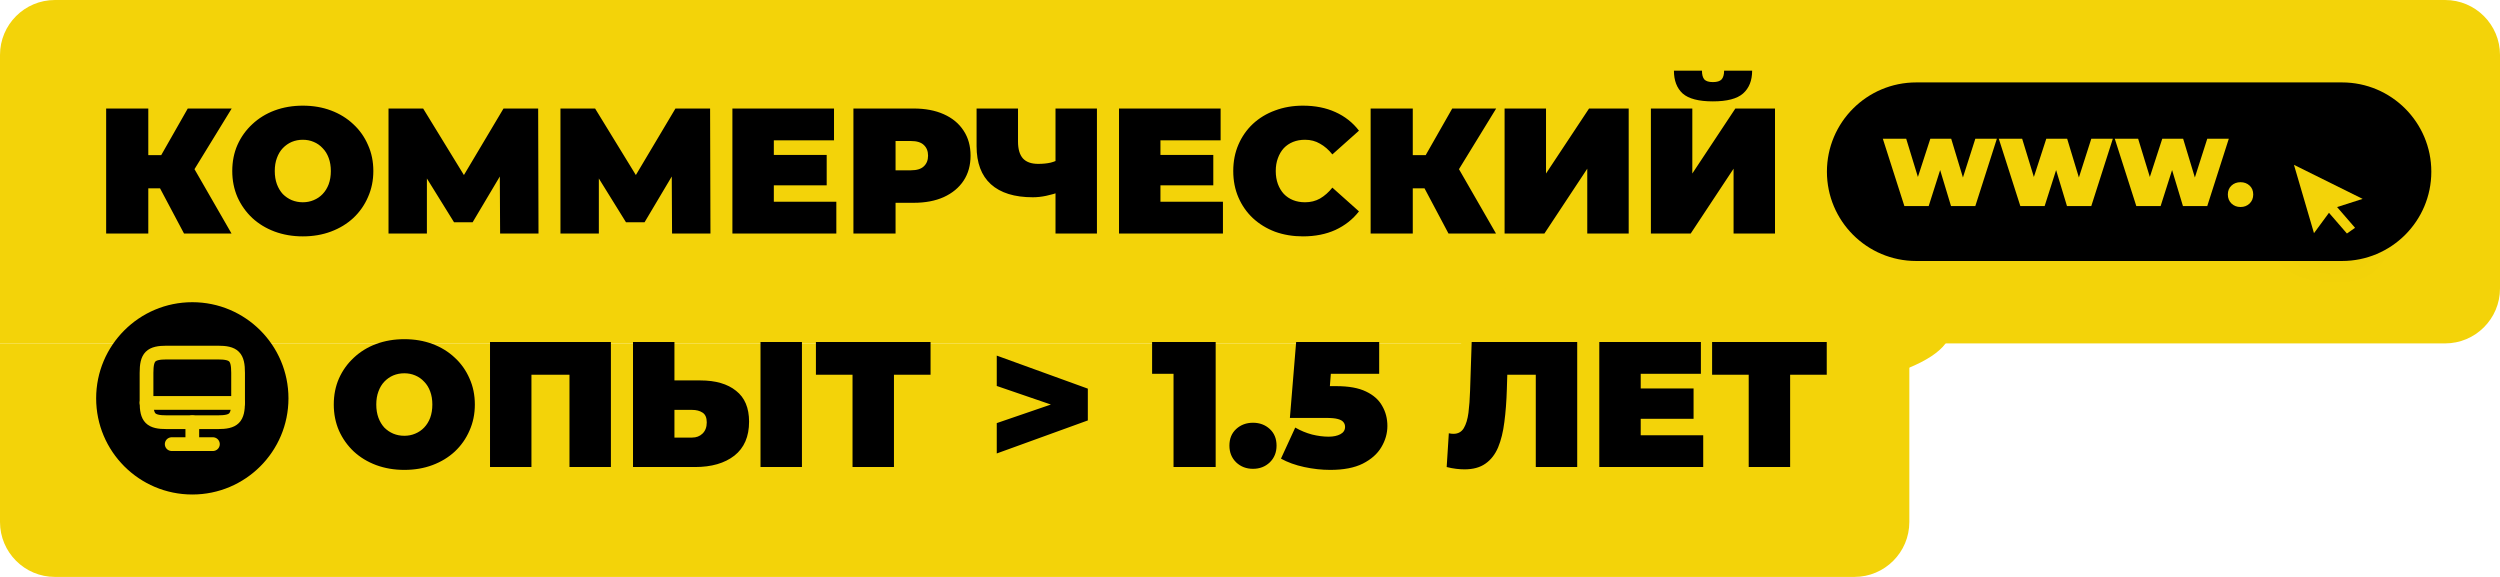
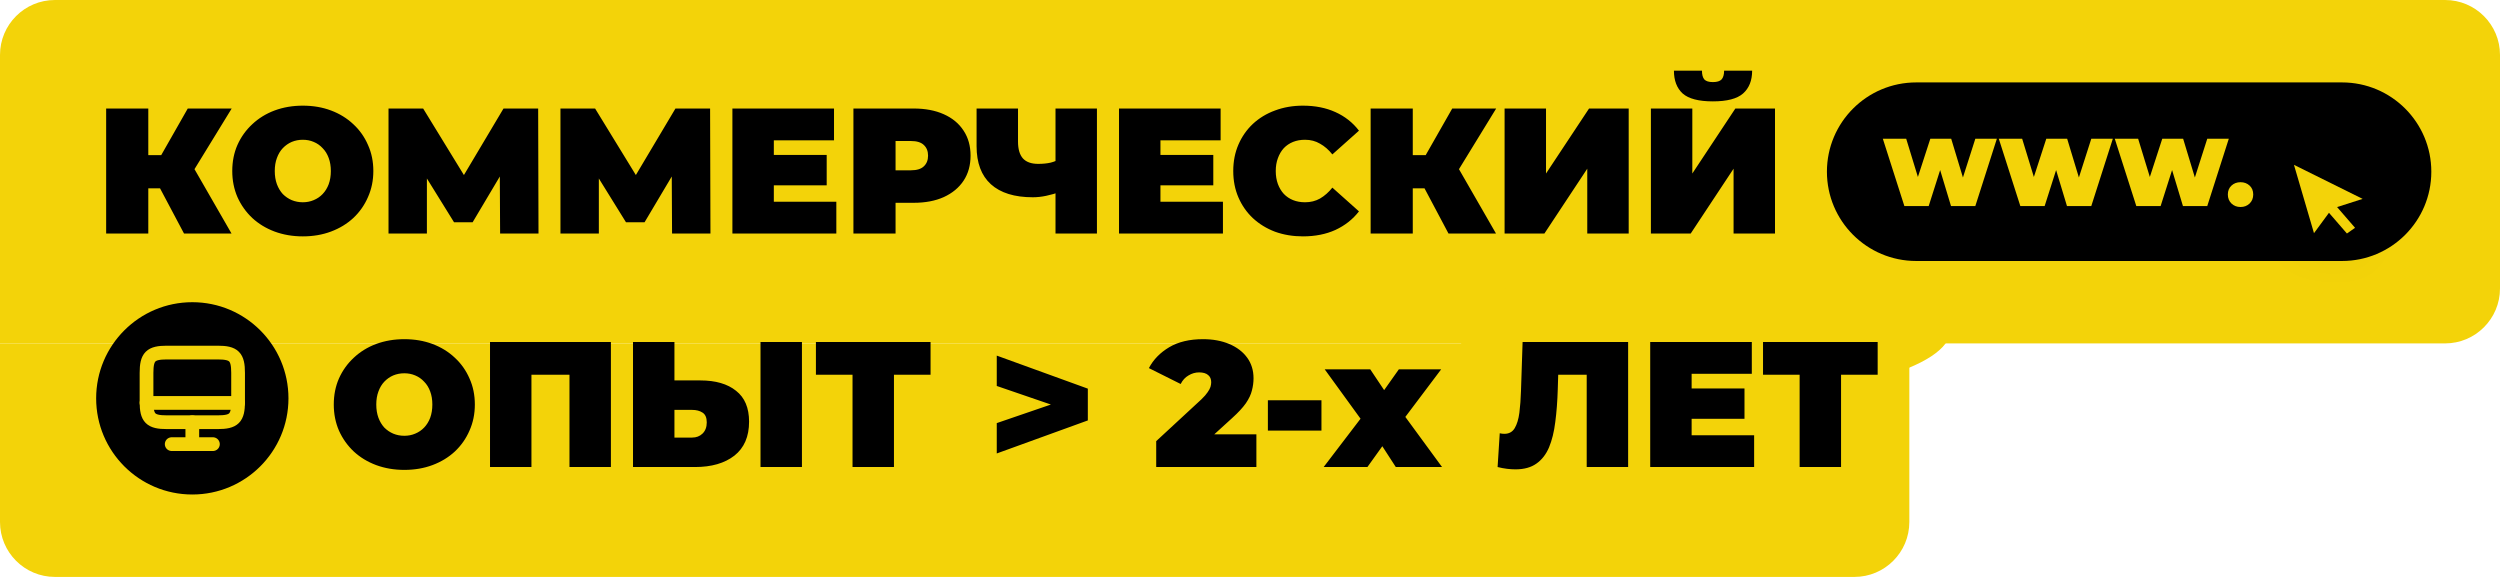
<svg xmlns="http://www.w3.org/2000/svg" width="182" height="42" viewBox="0 0 182 42" fill="none">
  <path d="M0 4C0 1.791 1.791 0 4 0H178C180.209 0 182 1.791 182 4V21C182 23.209 180.209 25 178 25H0V4Z" fill="#F3D309" />
  <path d="M13.396 17L11.134 12.736L13.578 11.306L16.854 17H13.396ZM7.728 17V7.9H10.796V17H7.728ZM9.912 13.711V11.293H13.357V13.711H9.912ZM13.877 12.775L11.056 12.489L13.669 7.9H16.867L13.877 12.775ZM22.044 17.208C21.308 17.208 20.623 17.091 19.99 16.857C19.366 16.623 18.825 16.294 18.365 15.869C17.906 15.436 17.546 14.929 17.286 14.348C17.035 13.767 16.909 13.135 16.909 12.45C16.909 11.757 17.035 11.124 17.286 10.552C17.546 9.971 17.906 9.469 18.365 9.044C18.825 8.611 19.366 8.277 19.99 8.043C20.623 7.809 21.308 7.692 22.044 7.692C22.79 7.692 23.474 7.809 24.098 8.043C24.722 8.277 25.264 8.611 25.723 9.044C26.183 9.469 26.538 9.971 26.789 10.552C27.049 11.124 27.179 11.757 27.179 12.45C27.179 13.135 27.049 13.767 26.789 14.348C26.538 14.929 26.183 15.436 25.723 15.869C25.264 16.294 24.722 16.623 24.098 16.857C23.474 17.091 22.79 17.208 22.044 17.208ZM22.044 14.725C22.33 14.725 22.595 14.673 22.837 14.569C23.089 14.465 23.305 14.318 23.487 14.127C23.678 13.928 23.825 13.689 23.929 13.412C24.033 13.126 24.085 12.805 24.085 12.45C24.085 12.095 24.033 11.778 23.929 11.501C23.825 11.215 23.678 10.977 23.487 10.786C23.305 10.587 23.089 10.435 22.837 10.331C22.595 10.227 22.33 10.175 22.044 10.175C21.758 10.175 21.49 10.227 21.238 10.331C20.996 10.435 20.779 10.587 20.588 10.786C20.406 10.977 20.263 11.215 20.159 11.501C20.055 11.778 20.003 12.095 20.003 12.45C20.003 12.805 20.055 13.126 20.159 13.412C20.263 13.689 20.406 13.928 20.588 14.127C20.779 14.318 20.996 14.465 21.238 14.569C21.49 14.673 21.758 14.725 22.044 14.725ZM28.284 17V7.9H30.805L34.446 13.841H33.12L36.656 7.9H39.178L39.203 17H36.408L36.383 12.112H36.825L34.407 16.181H33.054L30.532 12.112H31.078V17H28.284ZM40.801 17V7.9H43.323L46.963 13.841H45.637L49.173 7.9H51.695L51.721 17H48.926L48.9 12.112H49.342L46.924 16.181H45.572L43.05 12.112H43.596V17H40.801ZM56.127 11.28H60.183V13.49H56.127V11.28ZM56.335 14.686H60.885V17H53.319V7.9H60.716V10.214H56.335V14.686ZM62.129 17V7.9H66.51C67.36 7.9 68.092 8.039 68.707 8.316C69.331 8.593 69.812 8.992 70.15 9.512C70.488 10.023 70.657 10.63 70.657 11.332C70.657 12.034 70.488 12.641 70.15 13.152C69.812 13.663 69.331 14.062 68.707 14.348C68.092 14.625 67.36 14.764 66.51 14.764H63.832L65.197 13.451V17H62.129ZM65.197 13.789L63.832 12.398H66.315C66.74 12.398 67.052 12.303 67.251 12.112C67.459 11.921 67.563 11.661 67.563 11.332C67.563 11.003 67.459 10.743 67.251 10.552C67.052 10.361 66.74 10.266 66.315 10.266H63.832L65.197 8.875V13.789ZM77.244 13.945C76.854 14.084 76.49 14.188 76.152 14.257C75.822 14.326 75.502 14.361 75.19 14.361C73.855 14.361 72.837 14.045 72.135 13.412C71.441 12.779 71.095 11.856 71.095 10.643V7.9H74.111V10.305C74.111 10.86 74.232 11.271 74.475 11.54C74.717 11.8 75.086 11.93 75.58 11.93C75.918 11.93 76.221 11.9 76.49 11.839C76.758 11.77 76.984 11.674 77.166 11.553L77.244 13.945ZM76.841 17V7.9H79.857V17H76.841ZM84.272 11.28H88.328V13.49H84.272V11.28ZM84.48 14.686H89.03V17H81.464V7.9H88.861V10.214H84.48V14.686ZM94.851 17.208C94.123 17.208 93.447 17.095 92.823 16.87C92.207 16.636 91.67 16.307 91.211 15.882C90.76 15.457 90.409 14.955 90.158 14.374C89.906 13.793 89.781 13.152 89.781 12.45C89.781 11.748 89.906 11.107 90.158 10.526C90.409 9.945 90.76 9.443 91.211 9.018C91.67 8.593 92.207 8.268 92.823 8.043C93.447 7.809 94.123 7.692 94.851 7.692C95.743 7.692 96.532 7.848 97.217 8.16C97.91 8.472 98.482 8.923 98.933 9.512L96.996 11.241C96.727 10.903 96.428 10.643 96.099 10.461C95.778 10.27 95.414 10.175 95.007 10.175C94.686 10.175 94.396 10.227 94.136 10.331C93.876 10.435 93.65 10.587 93.46 10.786C93.278 10.985 93.135 11.228 93.031 11.514C92.927 11.791 92.875 12.103 92.875 12.45C92.875 12.797 92.927 13.113 93.031 13.399C93.135 13.676 93.278 13.915 93.46 14.114C93.65 14.313 93.876 14.465 94.136 14.569C94.396 14.673 94.686 14.725 95.007 14.725C95.414 14.725 95.778 14.634 96.099 14.452C96.428 14.261 96.727 13.997 96.996 13.659L98.933 15.388C98.482 15.969 97.91 16.419 97.217 16.74C96.532 17.052 95.743 17.208 94.851 17.208ZM105.45 17L103.188 12.736L105.632 11.306L108.908 17H105.45ZM99.782 17V7.9H102.85V17H99.782ZM101.966 13.711V11.293H105.411V13.711H101.966ZM105.931 12.775L103.11 12.489L105.723 7.9H108.921L105.931 12.775ZM109.534 17V7.9H112.55V12.632L115.683 7.9H118.569V17H115.553V12.281L112.433 17H109.534ZM120.185 17V7.9H123.201V12.632L126.334 7.9H129.22V17H126.204V12.281L123.084 17H120.185ZM124.696 7.38C123.665 7.38 122.932 7.189 122.499 6.808C122.074 6.418 121.862 5.863 121.862 5.144H123.903C123.903 5.43 123.959 5.642 124.072 5.781C124.193 5.911 124.401 5.976 124.696 5.976C124.999 5.976 125.212 5.911 125.333 5.781C125.454 5.642 125.515 5.43 125.515 5.144H127.556C127.556 5.863 127.335 6.418 126.893 6.808C126.46 7.189 125.727 7.38 124.696 7.38Z" fill="black" />
  <rect x="133" y="6" width="44" height="13" rx="6.5" fill="black" />
  <path d="M138.638 15L137.07 10.1H138.771L140.038 14.237H139.184L140.528 10.1H142.047L143.3 14.237H142.481L143.804 10.1H145.372L143.804 15H142.033L141.011 11.612H141.487L140.409 15H138.638ZM147.08 15L145.512 10.1H147.213L148.48 14.237H147.626L148.97 10.1H150.489L151.742 14.237H150.923L152.246 10.1H153.814L152.246 15H150.475L149.453 11.612H149.929L148.851 15H147.08ZM155.523 15L153.955 10.1H155.656L156.923 14.237H156.069L157.413 10.1H158.932L160.185 14.237H159.366L160.689 10.1H162.257L160.689 15H158.918L157.896 11.612H158.372L157.294 15H155.523ZM163.111 15.07C162.85 15.07 162.63 14.986 162.453 14.818C162.276 14.645 162.187 14.426 162.187 14.16C162.187 13.889 162.276 13.672 162.453 13.509C162.63 13.346 162.85 13.264 163.111 13.264C163.372 13.264 163.592 13.346 163.769 13.509C163.946 13.672 164.035 13.889 164.035 14.16C164.035 14.426 163.946 14.645 163.769 14.818C163.592 14.986 163.372 15.07 163.111 15.07Z" fill="#F3D309" />
  <g filter="url(#filter0_d_0_1)">
-     <path fill-rule="evenodd" clip-rule="evenodd" d="M170.14 15.075L172 14.479L167 12L168.458 16.975L169.549 15.491L170.856 17L171.447 16.584L170.14 15.075V15.075Z" fill="#F3D309" />
+     <path fill-rule="evenodd" clip-rule="evenodd" d="M170.14 15.075L172 14.479L167 12L168.458 16.975L169.549 15.491L170.856 17L171.447 16.584L170.14 15.075Z" fill="#F3D309" />
  </g>
  <path d="M0 25H139V38C139 40.209 137.209 42 135 42H4C1.791 42 0 40.209 0 38V25Z" fill="#F3D309" />
  <ellipse cx="124" cy="24" rx="18" ry="5" fill="#F3D309" />
-   <path d="M29.434 34.208C28.697 34.208 28.013 34.091 27.38 33.857C26.756 33.623 26.214 33.294 25.755 32.869C25.296 32.436 24.936 31.929 24.676 31.348C24.425 30.767 24.299 30.135 24.299 29.45C24.299 28.757 24.425 28.124 24.676 27.552C24.936 26.971 25.296 26.469 25.755 26.044C26.214 25.611 26.756 25.277 27.38 25.043C28.013 24.809 28.697 24.692 29.434 24.692C30.179 24.692 30.864 24.809 31.488 25.043C32.112 25.277 32.654 25.611 33.113 26.044C33.572 26.469 33.928 26.971 34.179 27.552C34.439 28.124 34.569 28.757 34.569 29.45C34.569 30.135 34.439 30.767 34.179 31.348C33.928 31.929 33.572 32.436 33.113 32.869C32.654 33.294 32.112 33.623 31.488 33.857C30.864 34.091 30.179 34.208 29.434 34.208ZM29.434 31.725C29.72 31.725 29.984 31.673 30.227 31.569C30.478 31.465 30.695 31.318 30.877 31.127C31.068 30.928 31.215 30.689 31.319 30.412C31.423 30.126 31.475 29.805 31.475 29.45C31.475 29.095 31.423 28.778 31.319 28.501C31.215 28.215 31.068 27.977 30.877 27.786C30.695 27.587 30.478 27.435 30.227 27.331C29.984 27.227 29.72 27.175 29.434 27.175C29.148 27.175 28.879 27.227 28.628 27.331C28.385 27.435 28.169 27.587 27.978 27.786C27.796 27.977 27.653 28.215 27.549 28.501C27.445 28.778 27.393 29.095 27.393 29.45C27.393 29.805 27.445 30.126 27.549 30.412C27.653 30.689 27.796 30.928 27.978 31.127C28.169 31.318 28.385 31.465 28.628 31.569C28.879 31.673 29.148 31.725 29.434 31.725ZM35.673 34V24.9H44.474V34H41.458V26.629L42.121 27.279H38.026L38.689 26.629V34H35.673ZM50.984 27.695C52.094 27.695 52.96 27.946 53.584 28.449C54.217 28.943 54.533 29.693 54.533 30.698C54.533 31.781 54.178 32.605 53.467 33.168C52.757 33.723 51.799 34 50.594 34H46.083V24.9H49.099V27.695H50.984ZM50.386 31.855C50.69 31.855 50.941 31.76 51.14 31.569C51.348 31.37 51.452 31.097 51.452 30.75C51.452 30.403 51.348 30.165 51.14 30.035C50.941 29.905 50.69 29.84 50.386 29.84H49.099V31.855H50.386ZM55.365 34V24.9H58.381V34H55.365ZM62.064 34V26.616L62.727 27.279H59.399V24.9H67.745V27.279H64.417L65.08 26.616V34H62.064ZM72.564 33.012V30.802L78.362 28.813V30.087L72.564 28.098V25.888L79.194 28.293V30.607L72.564 33.012ZM85.433 34V25.966L86.746 27.214H83.873V24.9H88.501V34H85.433ZM91.217 34.13C90.732 34.13 90.325 33.974 89.995 33.662C89.666 33.341 89.501 32.934 89.501 32.44C89.501 31.937 89.666 31.534 89.995 31.231C90.325 30.928 90.732 30.776 91.217 30.776C91.703 30.776 92.11 30.928 92.439 31.231C92.769 31.534 92.933 31.937 92.933 32.44C92.933 32.934 92.769 33.341 92.439 33.662C92.11 33.974 91.703 34.13 91.217 34.13ZM96.843 34.208C96.219 34.208 95.586 34.139 94.945 34C94.303 33.861 93.74 33.658 93.254 33.389L94.294 31.127C94.684 31.352 95.092 31.521 95.516 31.634C95.941 31.738 96.344 31.79 96.725 31.79C97.072 31.79 97.358 31.729 97.584 31.608C97.809 31.487 97.921 31.309 97.921 31.075C97.921 30.945 97.882 30.832 97.805 30.737C97.727 30.633 97.588 30.555 97.388 30.503C97.198 30.451 96.916 30.425 96.543 30.425H93.904L94.359 24.9H100.404V27.214H95.439L96.986 25.901L96.713 29.424L95.165 28.111H97.284C98.186 28.111 98.905 28.241 99.442 28.501C99.989 28.761 100.383 29.112 100.625 29.554C100.877 29.987 101.002 30.473 101.002 31.01C101.002 31.547 100.855 32.063 100.56 32.557C100.274 33.042 99.824 33.441 99.209 33.753C98.602 34.056 97.813 34.208 96.843 34.208ZM106.618 34.169C106.427 34.169 106.223 34.156 106.007 34.13C105.79 34.104 105.56 34.061 105.318 34L105.474 31.543C105.595 31.569 105.708 31.582 105.812 31.582C106.15 31.582 106.401 31.443 106.566 31.166C106.73 30.889 106.843 30.516 106.904 30.048C106.964 29.571 107.003 29.038 107.021 28.449L107.138 24.9H114.821V34H111.805V26.629L112.468 27.279H109.153L109.751 26.59L109.699 28.332C109.673 29.207 109.612 30.005 109.517 30.724C109.43 31.435 109.278 32.05 109.062 32.57C108.845 33.081 108.537 33.476 108.139 33.753C107.749 34.03 107.242 34.169 106.618 34.169ZM119.236 28.28H123.292V30.49H119.236V28.28ZM119.444 31.686H123.994V34H116.428V24.9H123.825V27.214H119.444V31.686ZM127.306 34V26.616L127.969 27.279H124.641V24.9H132.987V27.279H129.659L130.322 26.616V34H127.306Z" fill="black" />
+   <path d="M29.434 34.208C28.697 34.208 28.013 34.091 27.38 33.857C26.756 33.623 26.214 33.294 25.755 32.869C25.296 32.436 24.936 31.929 24.676 31.348C24.425 30.767 24.299 30.135 24.299 29.45C24.299 28.757 24.425 28.124 24.676 27.552C24.936 26.971 25.296 26.469 25.755 26.044C26.214 25.611 26.756 25.277 27.38 25.043C28.013 24.809 28.697 24.692 29.434 24.692C30.179 24.692 30.864 24.809 31.488 25.043C32.112 25.277 32.654 25.611 33.113 26.044C33.572 26.469 33.928 26.971 34.179 27.552C34.439 28.124 34.569 28.757 34.569 29.45C34.569 30.135 34.439 30.767 34.179 31.348C33.928 31.929 33.572 32.436 33.113 32.869C32.654 33.294 32.112 33.623 31.488 33.857C30.864 34.091 30.179 34.208 29.434 34.208ZM29.434 31.725C29.72 31.725 29.984 31.673 30.227 31.569C30.478 31.465 30.695 31.318 30.877 31.127C31.068 30.928 31.215 30.689 31.319 30.412C31.423 30.126 31.475 29.805 31.475 29.45C31.475 29.095 31.423 28.778 31.319 28.501C31.215 28.215 31.068 27.977 30.877 27.786C30.695 27.587 30.478 27.435 30.227 27.331C29.984 27.227 29.72 27.175 29.434 27.175C29.148 27.175 28.879 27.227 28.628 27.331C28.385 27.435 28.169 27.587 27.978 27.786C27.796 27.977 27.653 28.215 27.549 28.501C27.445 28.778 27.393 29.095 27.393 29.45C27.393 29.805 27.445 30.126 27.549 30.412C27.653 30.689 27.796 30.928 27.978 31.127C28.169 31.318 28.385 31.465 28.628 31.569C28.879 31.673 29.148 31.725 29.434 31.725ZM35.673 34V24.9H44.474V34H41.458V26.629L42.121 27.279H38.026L38.689 26.629V34H35.673ZM50.984 27.695C52.094 27.695 52.96 27.946 53.584 28.449C54.217 28.943 54.533 29.693 54.533 30.698C54.533 31.781 54.178 32.605 53.467 33.168C52.757 33.723 51.799 34 50.594 34H46.083V24.9H49.099V27.695H50.984ZM50.386 31.855C50.69 31.855 50.941 31.76 51.14 31.569C51.348 31.37 51.452 31.097 51.452 30.75C51.452 30.403 51.348 30.165 51.14 30.035C50.941 29.905 50.69 29.84 50.386 29.84H49.099V31.855H50.386ZM55.365 34V24.9H58.381V34H55.365ZM62.064 34V26.616L62.727 27.279H59.399V24.9H67.745V27.279H64.417L65.08 26.616V34H62.064ZM72.564 33.012V30.802L78.362 28.813V30.087L72.564 28.098V25.888L79.194 28.293V30.607L72.564 33.012ZM84.172 34V32.115L87.461 29.073C87.669 28.874 87.82 28.7 87.916 28.553C88.02 28.406 88.089 28.276 88.124 28.163C88.158 28.042 88.176 27.929 88.176 27.825C88.176 27.6 88.102 27.426 87.955 27.305C87.807 27.175 87.586 27.11 87.292 27.11C87.023 27.11 86.767 27.184 86.525 27.331C86.282 27.47 86.091 27.678 85.953 27.955L83.639 26.798C83.968 26.174 84.462 25.667 85.121 25.277C85.779 24.887 86.598 24.692 87.578 24.692C88.297 24.692 88.934 24.809 89.489 25.043C90.043 25.277 90.477 25.606 90.789 26.031C91.101 26.456 91.257 26.958 91.257 27.539C91.257 27.834 91.218 28.128 91.14 28.423C91.07 28.718 90.923 29.03 90.698 29.359C90.472 29.68 90.139 30.039 89.697 30.438L87.227 32.687L86.746 31.621H91.465V34H84.172ZM92.302 31.348V29.138H96.202V31.348H92.302ZM96.362 34L99.716 29.606L99.638 31.296L96.44 26.889H99.755L101.328 29.242L100.106 29.333L101.835 26.889H104.916L101.705 31.153V29.528L104.981 34H101.614L99.989 31.491L101.224 31.66L99.547 34H96.362ZM110.325 34.169C110.134 34.169 109.93 34.156 109.714 34.13C109.497 34.104 109.267 34.061 109.025 34L109.181 31.543C109.302 31.569 109.415 31.582 109.519 31.582C109.857 31.582 110.108 31.443 110.273 31.166C110.437 30.889 110.55 30.516 110.611 30.048C110.671 29.571 110.71 29.038 110.728 28.449L110.845 24.9H118.528V34H115.512V26.629L116.175 27.279H112.86L113.458 26.59L113.406 28.332C113.38 29.207 113.319 30.005 113.224 30.724C113.137 31.435 112.985 32.05 112.769 32.57C112.552 33.081 112.244 33.476 111.846 33.753C111.456 34.03 110.949 34.169 110.325 34.169ZM122.943 28.28H126.999V30.49H122.943V28.28ZM123.151 31.686H127.701V34H120.135V24.9H127.532V27.214H123.151V31.686ZM131.013 34V26.616L131.676 27.279H128.348V24.9H136.694V27.279H133.366L134.029 26.616V34H131.013Z" fill="black" />
  <circle cx="14" cy="29" r="7" fill="black" />
  <path d="M12.147 25.667H15.85C17.037 25.667 17.333 25.963 17.333 27.147V29.257C17.333 30.443 17.037 30.737 15.853 30.737H12.147C10.963 30.74 10.667 30.443 10.667 29.26V27.147C10.667 25.963 10.963 25.667 12.147 25.667Z" stroke="#F3D309" stroke-linecap="round" stroke-linejoin="round" />
  <path d="M14 30.74V32.333" stroke="#F3D309" stroke-linecap="round" stroke-linejoin="round" />
  <path d="M10.667 29.333H17.333" stroke="#F3D309" stroke-linecap="round" stroke-linejoin="round" />
  <path d="M12.5 32.333H15.5" stroke="#F3D309" stroke-linecap="round" stroke-linejoin="round" />
  <defs>
    <filter id="filter0_d_0_1" x="164" y="10" width="11" height="11" filterUnits="userSpaceOnUse" color-interpolation-filters="sRGB">
      <feFlood flood-opacity="0" result="BackgroundImageFix" />
      <feColorMatrix in="SourceAlpha" type="matrix" values="0 0 0 0 0 0 0 0 0 0 0 0 0 0 0 0 0 0 127 0" result="hardAlpha" />
      <feOffset dy="1" />
      <feGaussianBlur stdDeviation="1.5" />
      <feColorMatrix type="matrix" values="0 0 0 0 0 0 0 0 0 0 0 0 0 0 0 0 0 0 0.2 0" />
      <feBlend mode="normal" in2="BackgroundImageFix" result="effect1_dropShadow_0_1" />
      <feBlend mode="normal" in="SourceGraphic" in2="effect1_dropShadow_0_1" result="shape" />
    </filter>
  </defs>
</svg>
